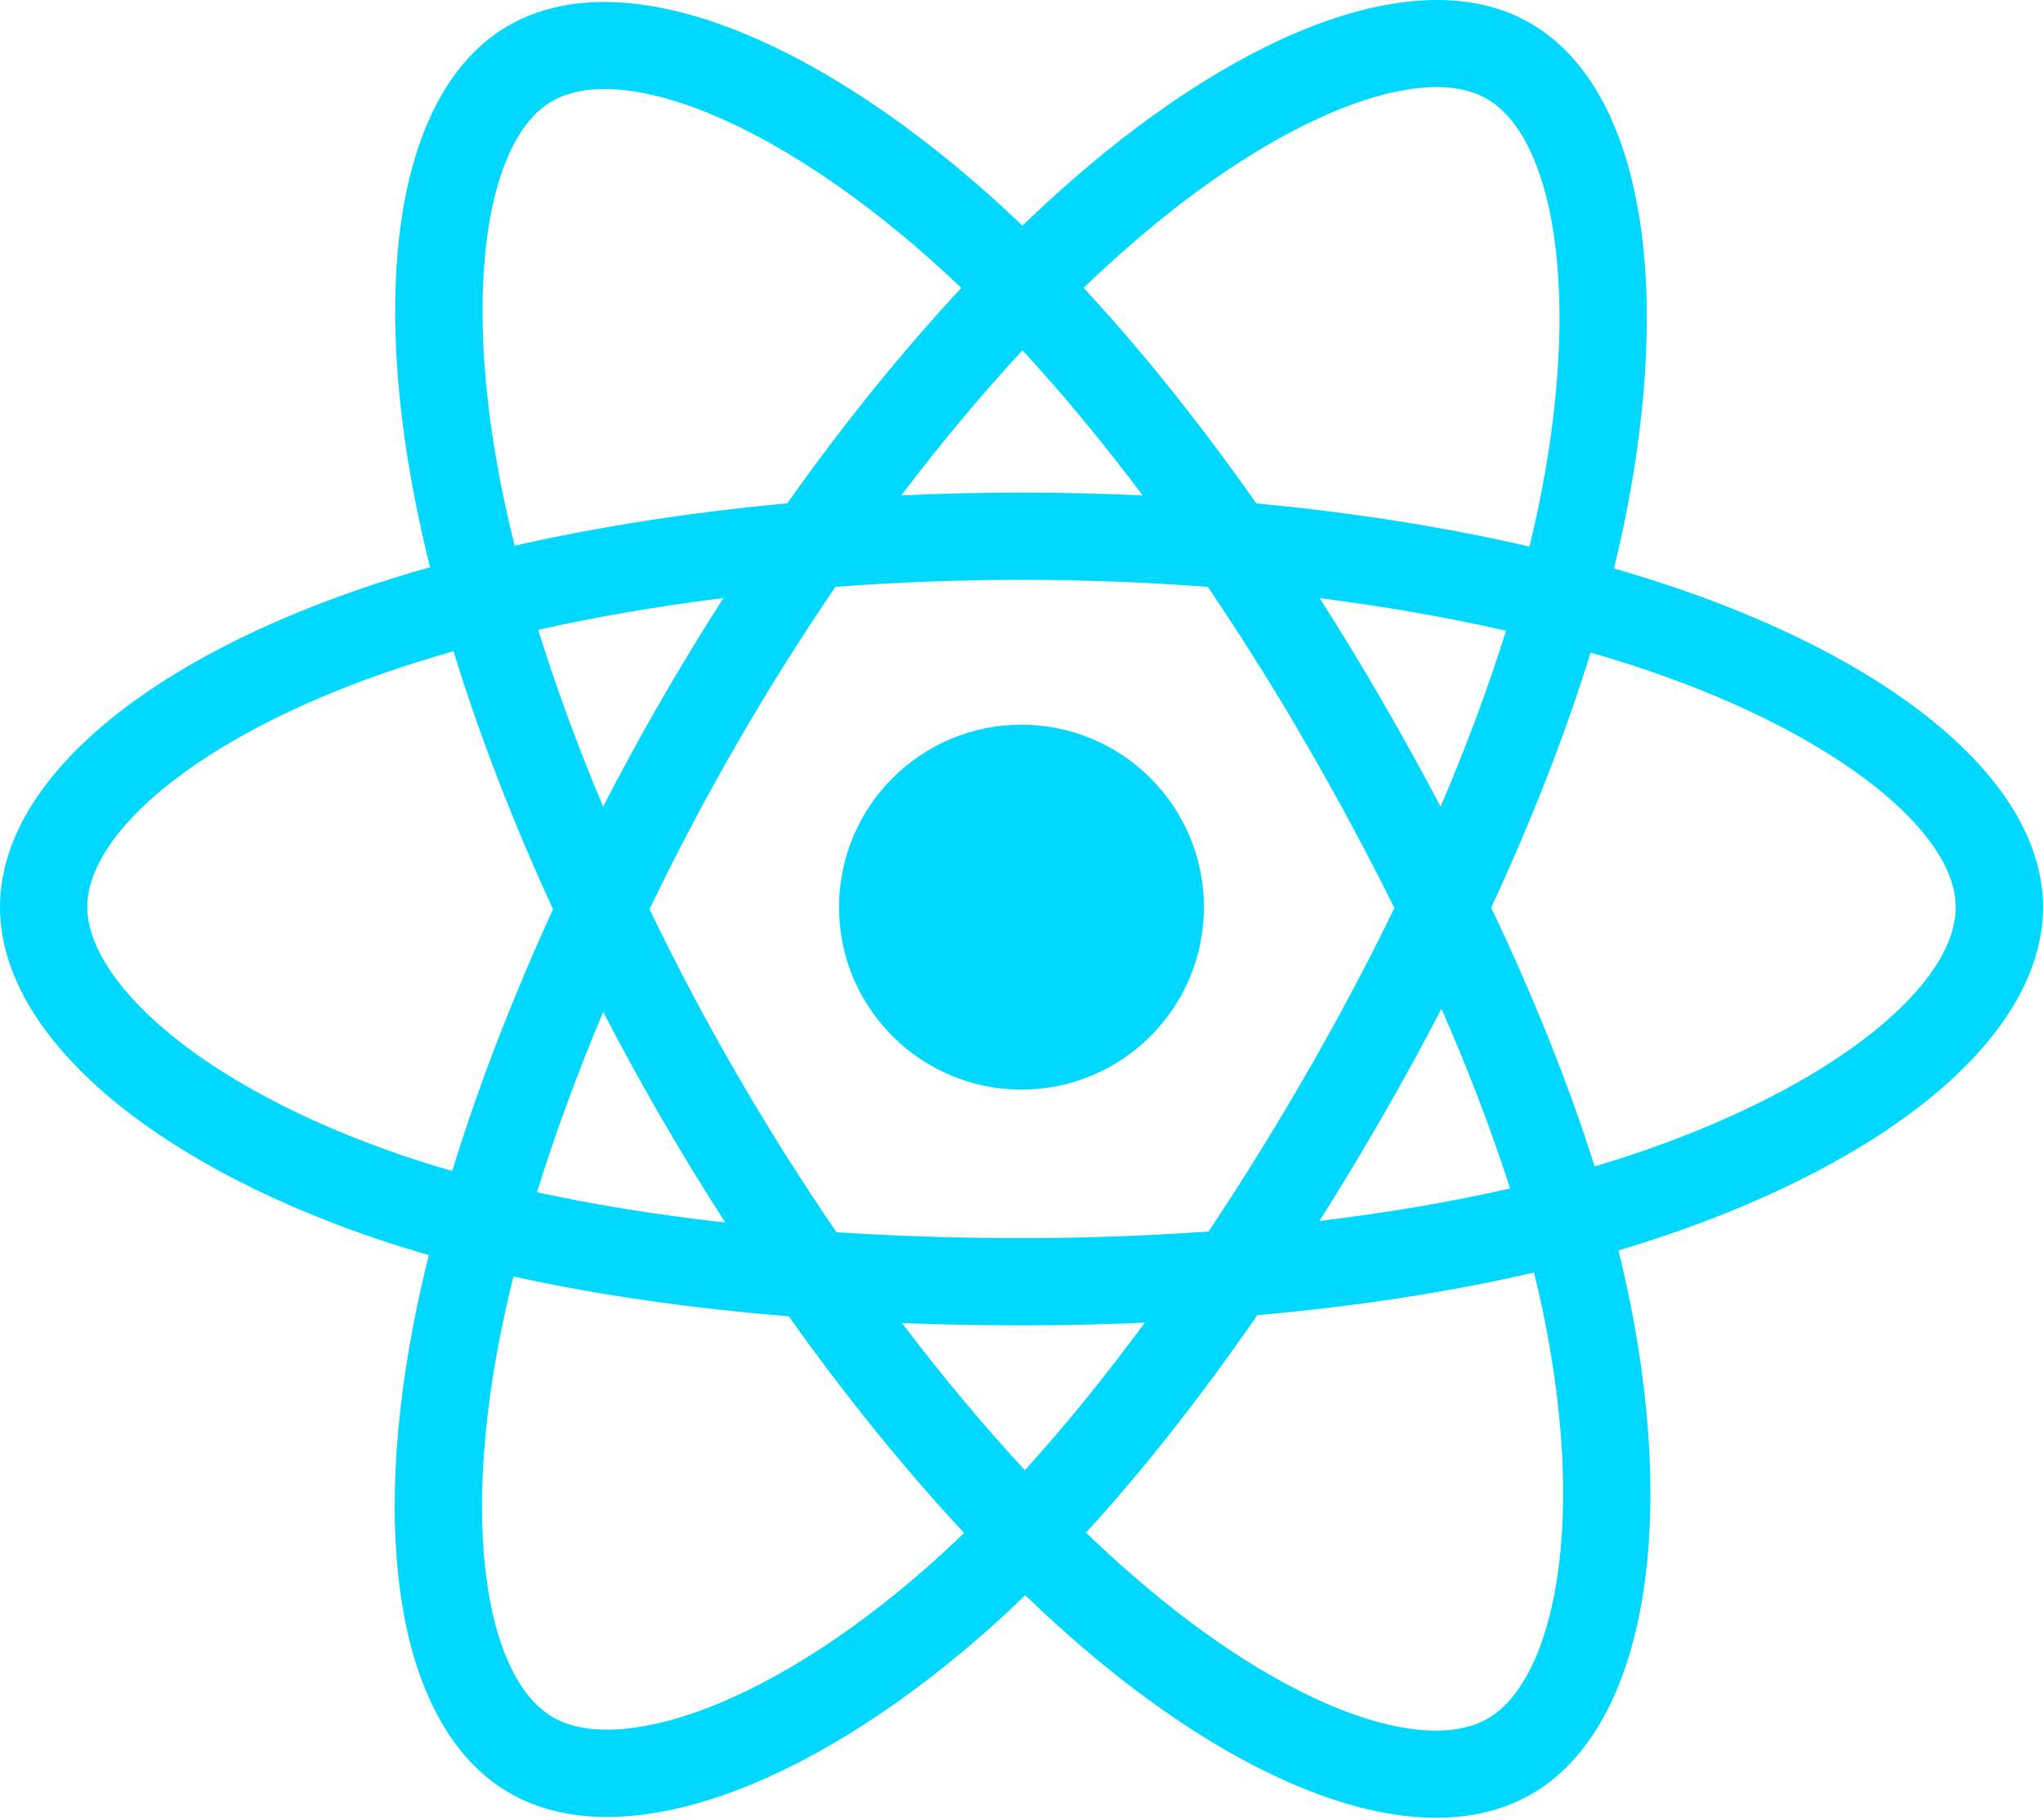
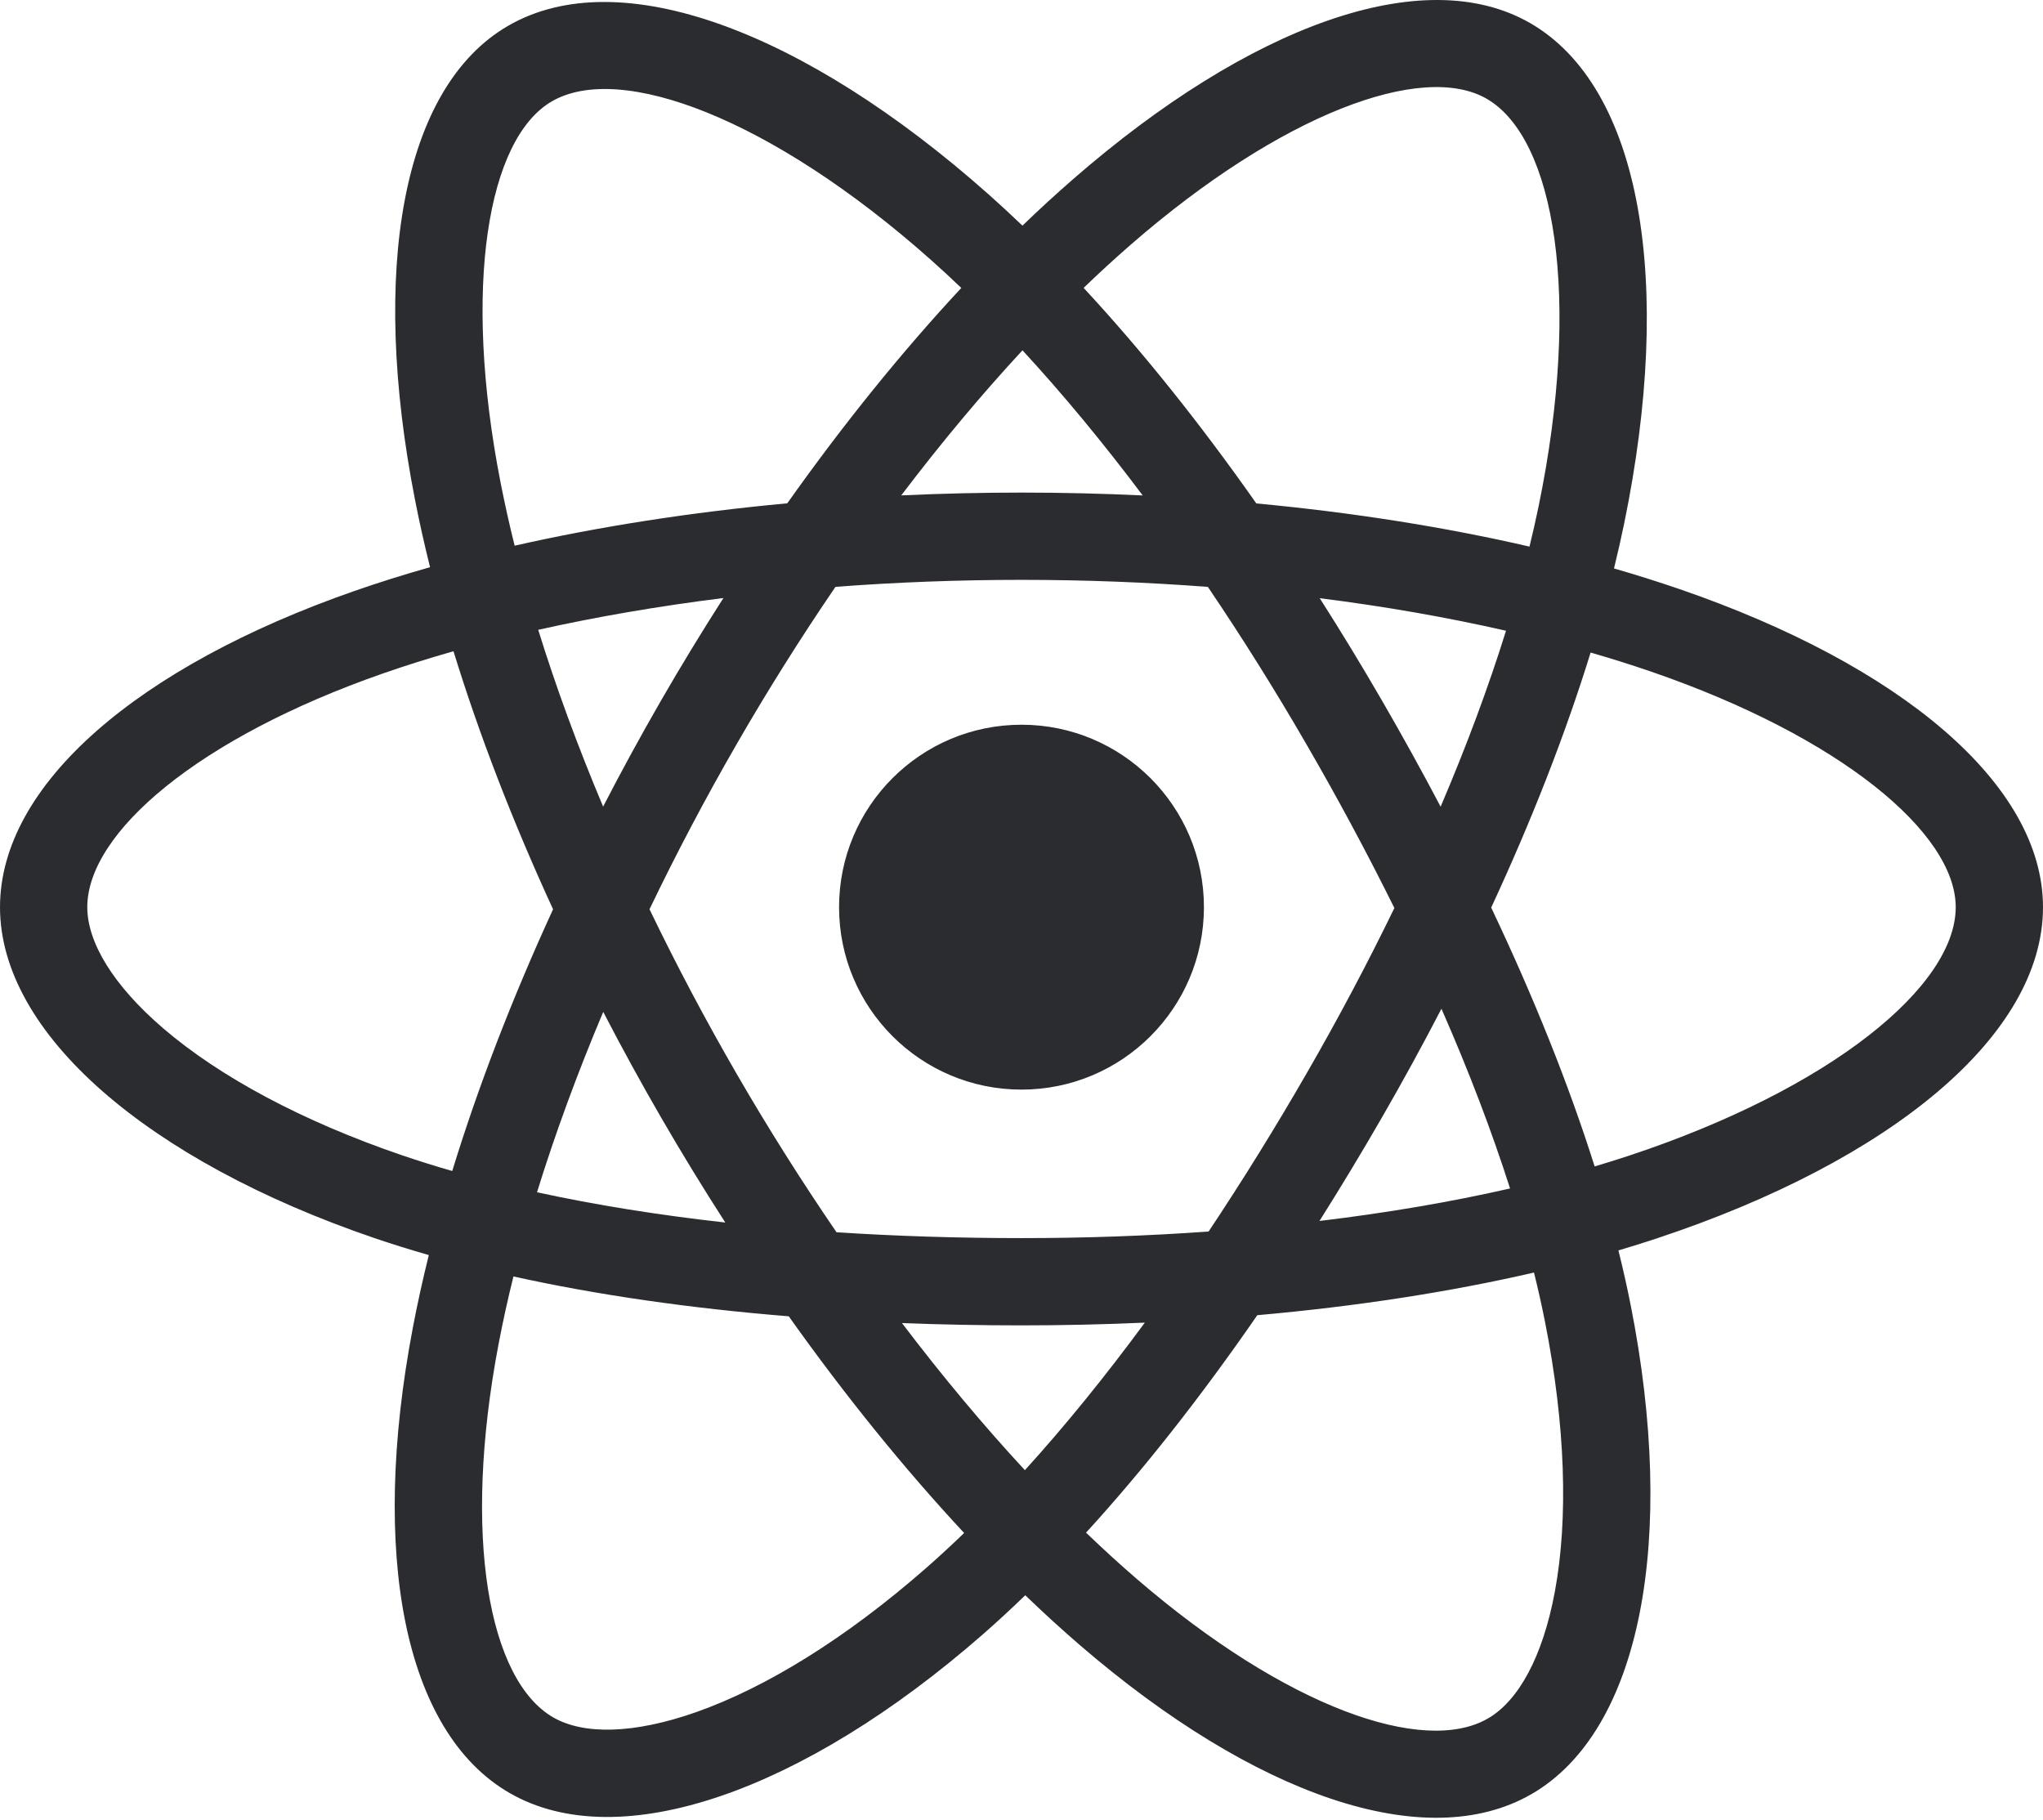
<svg xmlns="http://www.w3.org/2000/svg" aria-hidden="true" role="img" class="iconify iconify--logos" width="35.93" height="32" preserveAspectRatio="xMidYMid meet" viewBox="0 0 256 228">
-   <path fill="#00D8FF" d="M210.483 73.824a171.49 171.49 0 0 0-8.24-2.597c.465-1.9.893-3.777 1.273-5.621c6.238-30.281 2.16-54.676-11.769-62.708c-13.355-7.7-35.196.329-57.254 19.526a171.23 171.23 0 0 0-6.375 5.848a155.866 155.866 0 0 0-4.241-3.917C100.759 3.829 77.587-4.822 63.673 3.233C50.33 10.957 46.379 33.89 51.995 62.588a170.974 170.974 0 0 0 1.892 8.48c-3.28.932-6.445 1.924-9.474 2.98C17.309 83.498 0 98.307 0 113.668c0 15.865 18.582 31.778 46.812 41.427a145.52 145.52 0 0 0 6.921 2.165a167.467 167.467 0 0 0-2.01 9.138c-5.354 28.2-1.173 50.591 12.134 58.266c13.744 7.926 36.812-.22 59.273-19.855a145.567 145.567 0 0 0 5.342-4.923a168.064 168.064 0 0 0 6.92 6.314c21.758 18.722 43.246 26.282 56.54 18.586c13.731-7.949 18.194-32.003 12.4-61.268a145.016 145.016 0 0 0-1.535-6.842c1.62-.48 3.21-.974 4.76-1.488c29.348-9.723 48.443-25.443 48.443-41.52c0-15.417-17.868-30.326-45.517-39.844Zm-6.365 70.984c-1.4.463-2.836.91-4.3 1.345c-3.24-10.257-7.612-21.163-12.963-32.432c5.106-11 9.31-21.767 12.459-31.957c2.619.758 5.16 1.557 7.61 2.4c23.69 8.156 38.14 20.213 38.14 29.504c0 9.896-15.606 22.743-40.946 31.14Zm-10.514 20.834c2.562 12.94 2.927 24.64 1.23 33.787c-1.524 8.219-4.59 13.698-8.382 15.893c-8.067 4.67-25.32-1.4-43.927-17.412a156.726 156.726 0 0 1-6.437-5.87c7.214-7.889 14.423-17.06 21.459-27.246c12.376-1.098 24.068-2.894 34.671-5.345a134.17 134.17 0 0 1 1.386 6.193ZM87.276 214.515c-7.882 2.783-14.16 2.863-17.955.675c-8.075-4.657-11.432-22.636-6.853-46.752a156.923 156.923 0 0 1 1.869-8.499c10.486 2.32 22.093 3.988 34.498 4.994c7.084 9.967 14.501 19.128 21.976 27.15a134.668 134.668 0 0 1-4.877 4.492c-9.933 8.682-19.886 14.842-28.658 17.94ZM50.35 144.747c-12.483-4.267-22.792-9.812-29.858-15.863c-6.35-5.437-9.555-10.836-9.555-15.216c0-9.322 13.897-21.212 37.076-29.293c2.813-.98 5.757-1.905 8.812-2.773c3.204 10.42 7.406 21.315 12.477 32.332c-5.137 11.18-9.399 22.249-12.634 32.792a134.718 134.718 0 0 1-6.318-1.979Zm12.378-84.26c-4.811-24.587-1.616-43.134 6.425-47.789c8.564-4.958 27.502 2.111 47.463 19.835a144.318 144.318 0 0 1 3.841 3.545c-7.438 7.987-14.787 17.08-21.808 26.988c-12.04 1.116-23.565 2.908-34.161 5.309a160.342 160.342 0 0 1-1.76-7.887Zm110.427 27.268a347.8 347.8 0 0 0-7.785-12.803c8.168 1.033 15.994 2.404 23.343 4.08c-2.206 7.072-4.956 14.465-8.193 22.045a381.151 381.151 0 0 0-7.365-13.322Zm-45.032-43.861c5.044 5.465 10.096 11.566 15.065 18.186a322.04 322.04 0 0 0-30.257-.006c4.974-6.559 10.069-12.652 15.192-18.18ZM82.802 87.83a323.167 323.167 0 0 0-7.227 13.238c-3.184-7.553-5.909-14.98-8.134-22.152c7.304-1.634 15.093-2.97 23.209-3.984a321.524 321.524 0 0 0-7.848 12.897Zm8.081 65.352c-8.385-.936-16.291-2.203-23.593-3.793c2.26-7.3 5.045-14.885 8.298-22.6a321.187 321.187 0 0 0 7.257 13.246c2.594 4.48 5.28 8.868 8.038 13.147Zm37.542 31.03c-5.184-5.592-10.354-11.779-15.403-18.433c4.902.192 9.899.29 14.978.29c5.218 0 10.376-.117 15.453-.343c-4.985 6.774-10.018 12.97-15.028 18.486Zm52.198-57.817c3.422 7.8 6.306 15.345 8.596 22.52c-7.422 1.694-15.436 3.058-23.88 4.071a382.417 382.417 0 0 0 7.859-13.026a347.403 347.403 0 0 0 7.425-13.565Zm-16.898 8.101a358.557 358.557 0 0 1-12.281 19.815a329.4 329.4 0 0 1-23.444.823c-7.967 0-15.716-.248-23.178-.732a310.202 310.202 0 0 1-12.513-19.846h.001a307.41 307.41 0 0 1-10.923-20.627a310.278 310.278 0 0 1 10.89-20.637l-.001.001a307.318 307.318 0 0 1 12.413-19.761c7.613-.576 15.42-.876 23.31-.876H128c7.926 0 15.743.303 23.354.883a329.357 329.357 0 0 1 12.335 19.695a358.489 358.489 0 0 1 11.036 20.54a329.472 329.472 0 0 1-11 20.722Zm22.56-122.124c8.572 4.944 11.906 24.881 6.52 51.026c-.344 1.668-.73 3.367-1.15 5.09c-10.622-2.452-22.155-4.275-34.23-5.408c-7.034-10.017-14.323-19.124-21.64-27.008a160.789 160.789 0 0 1 5.888-5.4c18.9-16.447 36.564-22.941 44.612-18.3ZM128 90.808c12.625 0 22.86 10.235 22.86 22.86s-10.235 22.86-22.86 22.86s-22.86-10.235-22.86-22.86s10.235-22.86 22.86-22.86Z" />
+   <path fill="#2a2c2f" d="M210.483 73.824a171.49 171.49 0 0 0-8.24-2.597c.465-1.9.893-3.777 1.273-5.621c6.238-30.281 2.16-54.676-11.769-62.708c-13.355-7.7-35.196.329-57.254 19.526a171.23 171.23 0 0 0-6.375 5.848a155.866 155.866 0 0 0-4.241-3.917C100.759 3.829 77.587-4.822 63.673 3.233C50.33 10.957 46.379 33.89 51.995 62.588a170.974 170.974 0 0 0 1.892 8.48c-3.28.932-6.445 1.924-9.474 2.98C17.309 83.498 0 98.307 0 113.668c0 15.865 18.582 31.778 46.812 41.427a145.52 145.52 0 0 0 6.921 2.165a167.467 167.467 0 0 0-2.01 9.138c-5.354 28.2-1.173 50.591 12.134 58.266c13.744 7.926 36.812-.22 59.273-19.855a145.567 145.567 0 0 0 5.342-4.923a168.064 168.064 0 0 0 6.92 6.314c21.758 18.722 43.246 26.282 56.54 18.586c13.731-7.949 18.194-32.003 12.4-61.268a145.016 145.016 0 0 0-1.535-6.842c1.62-.48 3.21-.974 4.76-1.488c29.348-9.723 48.443-25.443 48.443-41.52c0-15.417-17.868-30.326-45.517-39.844Zm-6.365 70.984c-1.4.463-2.836.91-4.3 1.345c-3.24-10.257-7.612-21.163-12.963-32.432c5.106-11 9.31-21.767 12.459-31.957c2.619.758 5.16 1.557 7.61 2.4c23.69 8.156 38.14 20.213 38.14 29.504c0 9.896-15.606 22.743-40.946 31.14Zm-10.514 20.834c2.562 12.94 2.927 24.64 1.23 33.787c-1.524 8.219-4.59 13.698-8.382 15.893c-8.067 4.67-25.32-1.4-43.927-17.412a156.726 156.726 0 0 1-6.437-5.87c7.214-7.889 14.423-17.06 21.459-27.246c12.376-1.098 24.068-2.894 34.671-5.345a134.17 134.17 0 0 1 1.386 6.193ZM87.276 214.515c-7.882 2.783-14.16 2.863-17.955.675c-8.075-4.657-11.432-22.636-6.853-46.752a156.923 156.923 0 0 1 1.869-8.499c10.486 2.32 22.093 3.988 34.498 4.994c7.084 9.967 14.501 19.128 21.976 27.15a134.668 134.668 0 0 1-4.877 4.492c-9.933 8.682-19.886 14.842-28.658 17.94ZM50.35 144.747c-12.483-4.267-22.792-9.812-29.858-15.863c-6.35-5.437-9.555-10.836-9.555-15.216c0-9.322 13.897-21.212 37.076-29.293c2.813-.98 5.757-1.905 8.812-2.773c3.204 10.42 7.406 21.315 12.477 32.332c-5.137 11.18-9.399 22.249-12.634 32.792a134.718 134.718 0 0 1-6.318-1.979Zm12.378-84.26c-4.811-24.587-1.616-43.134 6.425-47.789c8.564-4.958 27.502 2.111 47.463 19.835a144.318 144.318 0 0 1 3.841 3.545c-7.438 7.987-14.787 17.08-21.808 26.988c-12.04 1.116-23.565 2.908-34.161 5.309a160.342 160.342 0 0 1-1.76-7.887Zm110.427 27.268a347.8 347.8 0 0 0-7.785-12.803c8.168 1.033 15.994 2.404 23.343 4.08c-2.206 7.072-4.956 14.465-8.193 22.045a381.151 381.151 0 0 0-7.365-13.322Zm-45.032-43.861c5.044 5.465 10.096 11.566 15.065 18.186a322.04 322.04 0 0 0-30.257-.006c4.974-6.559 10.069-12.652 15.192-18.18ZM82.802 87.83a323.167 323.167 0 0 0-7.227 13.238c-3.184-7.553-5.909-14.98-8.134-22.152c7.304-1.634 15.093-2.97 23.209-3.984a321.524 321.524 0 0 0-7.848 12.897Zm8.081 65.352c-8.385-.936-16.291-2.203-23.593-3.793c2.26-7.3 5.045-14.885 8.298-22.6a321.187 321.187 0 0 0 7.257 13.246c2.594 4.48 5.28 8.868 8.038 13.147Zm37.542 31.03c-5.184-5.592-10.354-11.779-15.403-18.433c4.902.192 9.899.29 14.978.29c5.218 0 10.376-.117 15.453-.343c-4.985 6.774-10.018 12.97-15.028 18.486Zm52.198-57.817c3.422 7.8 6.306 15.345 8.596 22.52c-7.422 1.694-15.436 3.058-23.88 4.071a382.417 382.417 0 0 0 7.859-13.026a347.403 347.403 0 0 0 7.425-13.565Zm-16.898 8.101a358.557 358.557 0 0 1-12.281 19.815a329.4 329.4 0 0 1-23.444.823c-7.967 0-15.716-.248-23.178-.732a310.202 310.202 0 0 1-12.513-19.846h.001a307.41 307.41 0 0 1-10.923-20.627a310.278 310.278 0 0 1 10.89-20.637l-.001.001a307.318 307.318 0 0 1 12.413-19.761c7.613-.576 15.42-.876 23.31-.876H128c7.926 0 15.743.303 23.354.883a329.357 329.357 0 0 1 12.335 19.695a358.489 358.489 0 0 1 11.036 20.54a329.472 329.472 0 0 1-11 20.722Zm22.56-122.124c8.572 4.944 11.906 24.881 6.52 51.026c-.344 1.668-.73 3.367-1.15 5.09c-10.622-2.452-22.155-4.275-34.23-5.408c-7.034-10.017-14.323-19.124-21.64-27.008a160.789 160.789 0 0 1 5.888-5.4c18.9-16.447 36.564-22.941 44.612-18.3ZM128 90.808c12.625 0 22.86 10.235 22.86 22.86s-10.235 22.86-22.86 22.86s-22.86-10.235-22.86-22.86s10.235-22.86 22.86-22.86Z" />
</svg>
